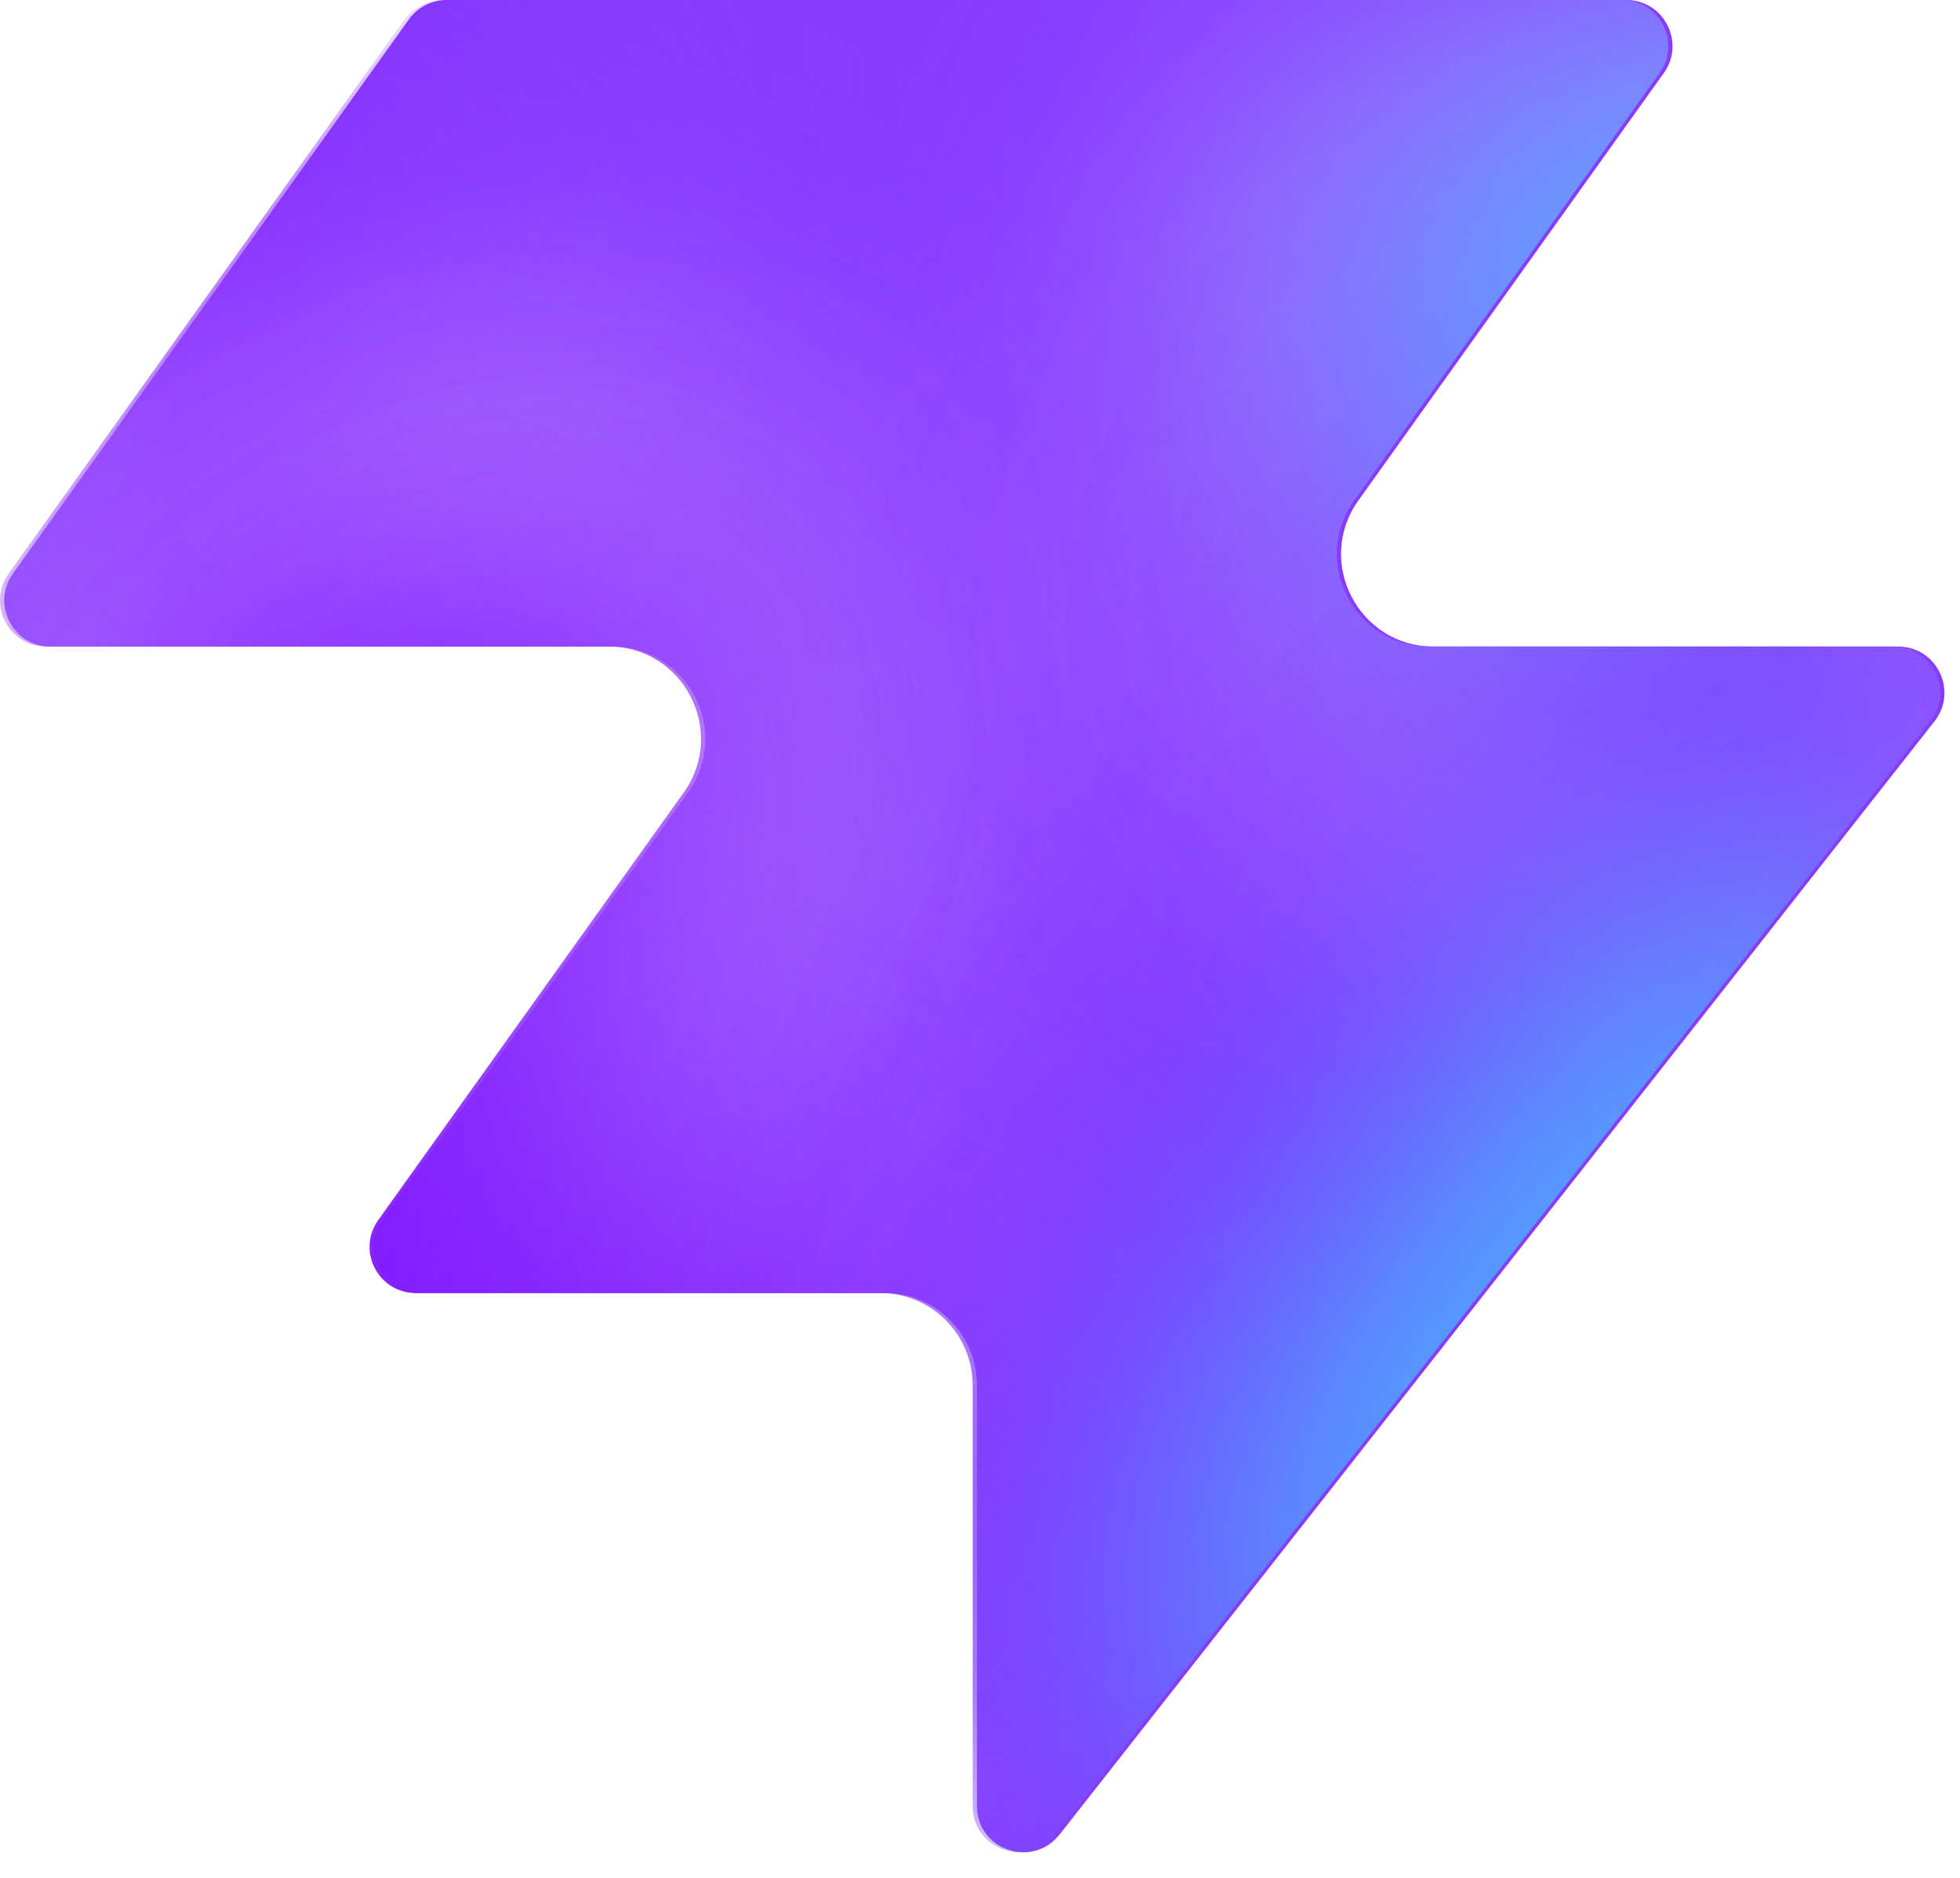
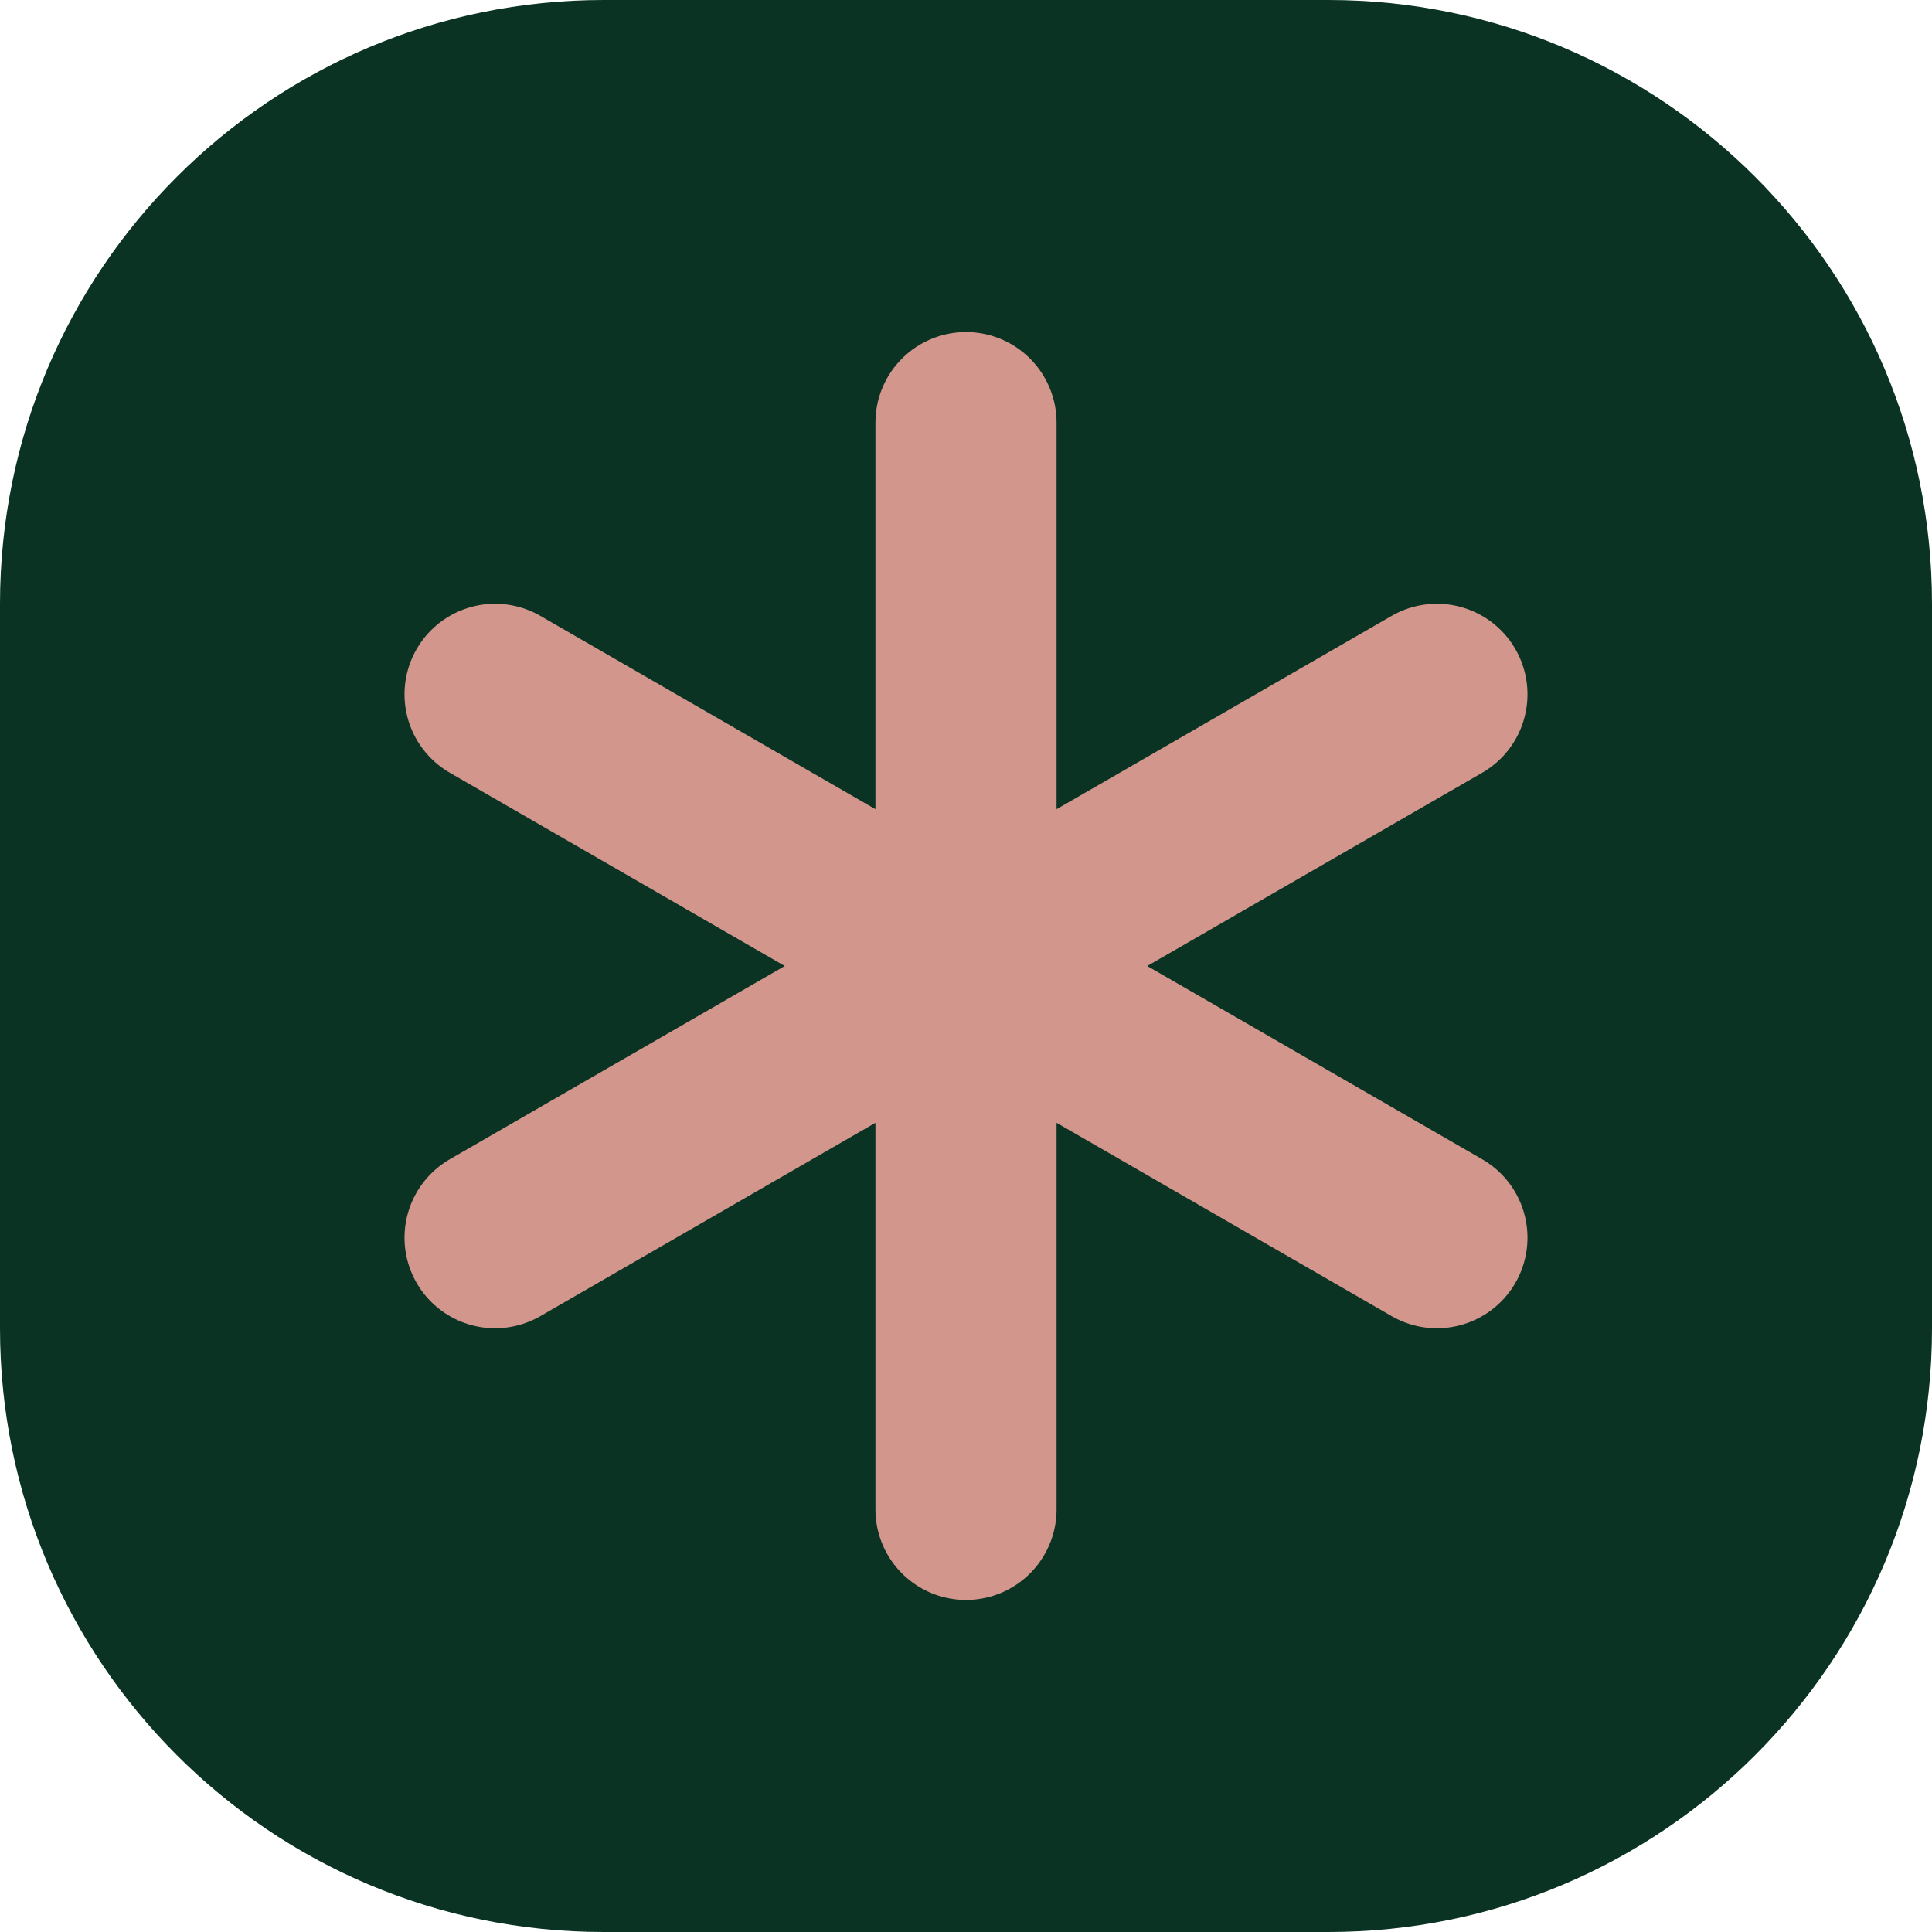
- <svg xmlns="http://www.w3.org/2000/svg" width="48" height="46" fill="none" viewBox="0 0 48 46">
-   <path fill="#863bff" d="M25.946 44.938c-.664.845-2.021.375-2.021-.698V33.937a2.26 2.26 0 0 0-2.262-2.262H10.287c-.92 0-1.456-1.04-.92-1.788l7.48-10.471c1.07-1.497 0-3.578-1.842-3.578H1.237c-.92 0-1.456-1.04-.92-1.788L10.013.474c.214-.297.556-.474.92-.474h28.894c.92 0 1.456 1.04.92 1.788l-7.48 10.471c-1.07 1.498 0 3.579 1.842 3.579h11.377c.943 0 1.473 1.088.89 1.83L25.947 44.94z" style="fill:#863bff;fill:color(display-p3 .525 .23 1);fill-opacity:1" />
-   <mask id="a" width="48" height="46" x="0" y="0" maskUnits="userSpaceOnUse" style="mask-type:alpha">
-     <path fill="#000" d="M25.842 44.938c-.664.844-2.021.375-2.021-.698V33.937a2.26 2.26 0 0 0-2.262-2.262H10.183c-.92 0-1.456-1.04-.92-1.788l7.48-10.471c1.07-1.498 0-3.579-1.842-3.579H1.133c-.92 0-1.456-1.04-.92-1.787L9.91.473c.214-.297.556-.474.92-.474h28.894c.92 0 1.456 1.04.92 1.788l-7.48 10.471c-1.07 1.498 0 3.578 1.842 3.578h11.377c.943 0 1.473 1.088.89 1.832L25.843 44.94z" style="fill:#000;fill-opacity:1" />
-   </mask>
-   <g mask="url(#a)">
-     <g filter="url(#b)">
-       <ellipse cx="5.508" cy="14.704" fill="#ede6ff" rx="5.508" ry="14.704" style="fill:#ede6ff;fill:color(display-p3 .927 .903 1);fill-opacity:1" transform="matrix(.00324 1 1 -.00324 -4.47 31.516)" />
-     </g>
-     <g filter="url(#c)">
-       <ellipse cx="10.399" cy="29.851" fill="#ede6ff" rx="10.399" ry="29.851" style="fill:#ede6ff;fill:color(display-p3 .927 .903 1);fill-opacity:1" transform="matrix(.00324 1 1 -.00324 -39.328 7.883)" />
-     </g>
-     <g filter="url(#d)">
-       <ellipse cx="5.508" cy="30.487" fill="#7e14ff" rx="5.508" ry="30.487" style="fill:#7e14ff;fill:color(display-p3 .492 .077 1);fill-opacity:1" transform="rotate(89.814 -25.913 -14.639)scale(1 -1)" />
-     </g>
-     <g filter="url(#e)">
-       <ellipse cx="5.508" cy="30.599" fill="#7e14ff" rx="5.508" ry="30.599" style="fill:#7e14ff;fill:color(display-p3 .492 .077 1);fill-opacity:1" transform="rotate(89.814 -32.644 -3.334)scale(1 -1)" />
-     </g>
-     <g filter="url(#f)">
-       <ellipse cx="5.508" cy="30.599" fill="#7e14ff" rx="5.508" ry="30.599" style="fill:#7e14ff;fill:color(display-p3 .492 .077 1);fill-opacity:1" transform="matrix(.00324 1 1 -.00324 -34.34 30.47)" />
-     </g>
-     <g filter="url(#g)">
-       <ellipse cx="14.072" cy="22.078" fill="#ede6ff" rx="14.072" ry="22.078" style="fill:#ede6ff;fill:color(display-p3 .927 .903 1);fill-opacity:1" transform="rotate(93.35 24.506 48.493)scale(-1 1)" />
-     </g>
-     <g filter="url(#h)">
-       <ellipse cx="3.47" cy="21.501" fill="#7e14ff" rx="3.47" ry="21.501" style="fill:#7e14ff;fill:color(display-p3 .492 .077 1);fill-opacity:1" transform="rotate(89.009 28.708 47.59)scale(-1 1)" />
-     </g>
-     <g filter="url(#i)">
-       <ellipse cx="3.47" cy="21.501" fill="#7e14ff" rx="3.47" ry="21.501" style="fill:#7e14ff;fill:color(display-p3 .492 .077 1);fill-opacity:1" transform="rotate(89.009 28.708 47.59)scale(-1 1)" />
-     </g>
-     <g filter="url(#j)">
-       <ellipse cx=".387" cy="8.972" fill="#7e14ff" rx="4.407" ry="29.108" style="fill:#7e14ff;fill:color(display-p3 .492 .077 1);fill-opacity:1" transform="rotate(39.51 .387 8.972)" />
-     </g>
-     <g filter="url(#k)">
-       <ellipse cx="47.523" cy="-6.092" fill="#7e14ff" rx="4.407" ry="29.108" style="fill:#7e14ff;fill:color(display-p3 .492 .077 1);fill-opacity:1" transform="rotate(37.892 47.523 -6.092)" />
-     </g>
-     <g filter="url(#l)">
-       <ellipse cx="41.412" cy="6.333" fill="#47bfff" rx="5.971" ry="9.665" style="fill:#47bfff;fill:color(display-p3 .28 .748 1);fill-opacity:1" transform="rotate(37.892 41.412 6.333)" />
-     </g>
-     <g filter="url(#m)">
-       <ellipse cx="-1.879" cy="38.332" fill="#7e14ff" rx="4.407" ry="29.108" style="fill:#7e14ff;fill:color(display-p3 .492 .077 1);fill-opacity:1" transform="rotate(37.892 -1.88 38.332)" />
-     </g>
-     <g filter="url(#n)">
-       <ellipse cx="-1.879" cy="38.332" fill="#7e14ff" rx="4.407" ry="29.108" style="fill:#7e14ff;fill:color(display-p3 .492 .077 1);fill-opacity:1" transform="rotate(37.892 -1.88 38.332)" />
-     </g>
-     <g filter="url(#o)">
-       <ellipse cx="35.651" cy="29.907" fill="#7e14ff" rx="4.407" ry="29.108" style="fill:#7e14ff;fill:color(display-p3 .492 .077 1);fill-opacity:1" transform="rotate(37.892 35.651 29.907)" />
-     </g>
-     <g filter="url(#p)">
-       <ellipse cx="38.418" cy="32.4" fill="#47bfff" rx="5.971" ry="15.297" style="fill:#47bfff;fill:color(display-p3 .28 .748 1);fill-opacity:1" transform="rotate(37.892 38.418 32.4)" />
-     </g>
+ <svg xmlns="http://www.w3.org/2000/svg" viewBox="0 0 64 64">
+   <rect width="64" height="64" rx="20" fill="#0a3323" />
+   <g stroke="#d3968c" stroke-width="6" stroke-linecap="round">
+     <path d="M32 14v36M16.4 23l31.2 18M16.4 41l31.2-18" />
  </g>
-   <defs>
-     <filter id="b" width="60.045" height="41.654" x="-19.77" y="16.149" color-interpolation-filters="sRGB" filterUnits="userSpaceOnUse">
-       <feFlood flood-opacity="0" result="BackgroundImageFix" />
-       <feBlend in="SourceGraphic" in2="BackgroundImageFix" result="shape" />
-       <feGaussianBlur result="effect1_foregroundBlur_2002_17158" stdDeviation="7.659" />
-     </filter>
-     <filter id="c" width="90.34" height="51.437" x="-54.613" y="-7.533" color-interpolation-filters="sRGB" filterUnits="userSpaceOnUse">
-       <feFlood flood-opacity="0" result="BackgroundImageFix" />
-       <feBlend in="SourceGraphic" in2="BackgroundImageFix" result="shape" />
-       <feGaussianBlur result="effect1_foregroundBlur_2002_17158" stdDeviation="7.659" />
-     </filter>
-     <filter id="d" width="79.355" height="29.4" x="-49.64" y="2.03" color-interpolation-filters="sRGB" filterUnits="userSpaceOnUse">
-       <feFlood flood-opacity="0" result="BackgroundImageFix" />
-       <feBlend in="SourceGraphic" in2="BackgroundImageFix" result="shape" />
-       <feGaussianBlur result="effect1_foregroundBlur_2002_17158" stdDeviation="4.596" />
-     </filter>
-     <filter id="e" width="79.579" height="29.4" x="-45.045" y="20.029" color-interpolation-filters="sRGB" filterUnits="userSpaceOnUse">
-       <feFlood flood-opacity="0" result="BackgroundImageFix" />
-       <feBlend in="SourceGraphic" in2="BackgroundImageFix" result="shape" />
-       <feGaussianBlur result="effect1_foregroundBlur_2002_17158" stdDeviation="4.596" />
-     </filter>
-     <filter id="f" width="79.579" height="29.4" x="-43.513" y="21.178" color-interpolation-filters="sRGB" filterUnits="userSpaceOnUse">
-       <feFlood flood-opacity="0" result="BackgroundImageFix" />
-       <feBlend in="SourceGraphic" in2="BackgroundImageFix" result="shape" />
-       <feGaussianBlur result="effect1_foregroundBlur_2002_17158" stdDeviation="4.596" />
-     </filter>
-     <filter id="g" width="74.749" height="58.852" x="15.756" y="-17.901" color-interpolation-filters="sRGB" filterUnits="userSpaceOnUse">
-       <feFlood flood-opacity="0" result="BackgroundImageFix" />
-       <feBlend in="SourceGraphic" in2="BackgroundImageFix" result="shape" />
-       <feGaussianBlur result="effect1_foregroundBlur_2002_17158" stdDeviation="7.659" />
-     </filter>
-     <filter id="h" width="61.377" height="25.362" x="23.548" y="2.284" color-interpolation-filters="sRGB" filterUnits="userSpaceOnUse">
-       <feFlood flood-opacity="0" result="BackgroundImageFix" />
-       <feBlend in="SourceGraphic" in2="BackgroundImageFix" result="shape" />
-       <feGaussianBlur result="effect1_foregroundBlur_2002_17158" stdDeviation="4.596" />
-     </filter>
-     <filter id="i" width="61.377" height="25.362" x="23.548" y="2.284" color-interpolation-filters="sRGB" filterUnits="userSpaceOnUse">
-       <feFlood flood-opacity="0" result="BackgroundImageFix" />
-       <feBlend in="SourceGraphic" in2="BackgroundImageFix" result="shape" />
-       <feGaussianBlur result="effect1_foregroundBlur_2002_17158" stdDeviation="4.596" />
-     </filter>
-     <filter id="j" width="56.045" height="63.649" x="-27.636" y="-22.853" color-interpolation-filters="sRGB" filterUnits="userSpaceOnUse">
-       <feFlood flood-opacity="0" result="BackgroundImageFix" />
-       <feBlend in="SourceGraphic" in2="BackgroundImageFix" result="shape" />
-       <feGaussianBlur result="effect1_foregroundBlur_2002_17158" stdDeviation="4.596" />
-     </filter>
-     <filter id="k" width="54.814" height="64.646" x="20.116" y="-38.415" color-interpolation-filters="sRGB" filterUnits="userSpaceOnUse">
-       <feFlood flood-opacity="0" result="BackgroundImageFix" />
-       <feBlend in="SourceGraphic" in2="BackgroundImageFix" result="shape" />
-       <feGaussianBlur result="effect1_foregroundBlur_2002_17158" stdDeviation="4.596" />
-     </filter>
-     <filter id="l" width="33.541" height="35.313" x="24.641" y="-11.323" color-interpolation-filters="sRGB" filterUnits="userSpaceOnUse">
-       <feFlood flood-opacity="0" result="BackgroundImageFix" />
-       <feBlend in="SourceGraphic" in2="BackgroundImageFix" result="shape" />
-       <feGaussianBlur result="effect1_foregroundBlur_2002_17158" stdDeviation="4.596" />
-     </filter>
-     <filter id="m" width="54.814" height="64.646" x="-29.286" y="6.009" color-interpolation-filters="sRGB" filterUnits="userSpaceOnUse">
-       <feFlood flood-opacity="0" result="BackgroundImageFix" />
-       <feBlend in="SourceGraphic" in2="BackgroundImageFix" result="shape" />
-       <feGaussianBlur result="effect1_foregroundBlur_2002_17158" stdDeviation="4.596" />
-     </filter>
-     <filter id="n" width="54.814" height="64.646" x="-29.286" y="6.009" color-interpolation-filters="sRGB" filterUnits="userSpaceOnUse">
-       <feFlood flood-opacity="0" result="BackgroundImageFix" />
-       <feBlend in="SourceGraphic" in2="BackgroundImageFix" result="shape" />
-       <feGaussianBlur result="effect1_foregroundBlur_2002_17158" stdDeviation="4.596" />
-     </filter>
-     <filter id="o" width="54.814" height="64.646" x="8.244" y="-2.416" color-interpolation-filters="sRGB" filterUnits="userSpaceOnUse">
-       <feFlood flood-opacity="0" result="BackgroundImageFix" />
-       <feBlend in="SourceGraphic" in2="BackgroundImageFix" result="shape" />
-       <feGaussianBlur result="effect1_foregroundBlur_2002_17158" stdDeviation="4.596" />
-     </filter>
-     <filter id="p" width="39.409" height="43.623" x="18.713" y="10.588" color-interpolation-filters="sRGB" filterUnits="userSpaceOnUse">
-       <feFlood flood-opacity="0" result="BackgroundImageFix" />
-       <feBlend in="SourceGraphic" in2="BackgroundImageFix" result="shape" />
-       <feGaussianBlur result="effect1_foregroundBlur_2002_17158" stdDeviation="4.596" />
-     </filter>
-   </defs>
</svg>
